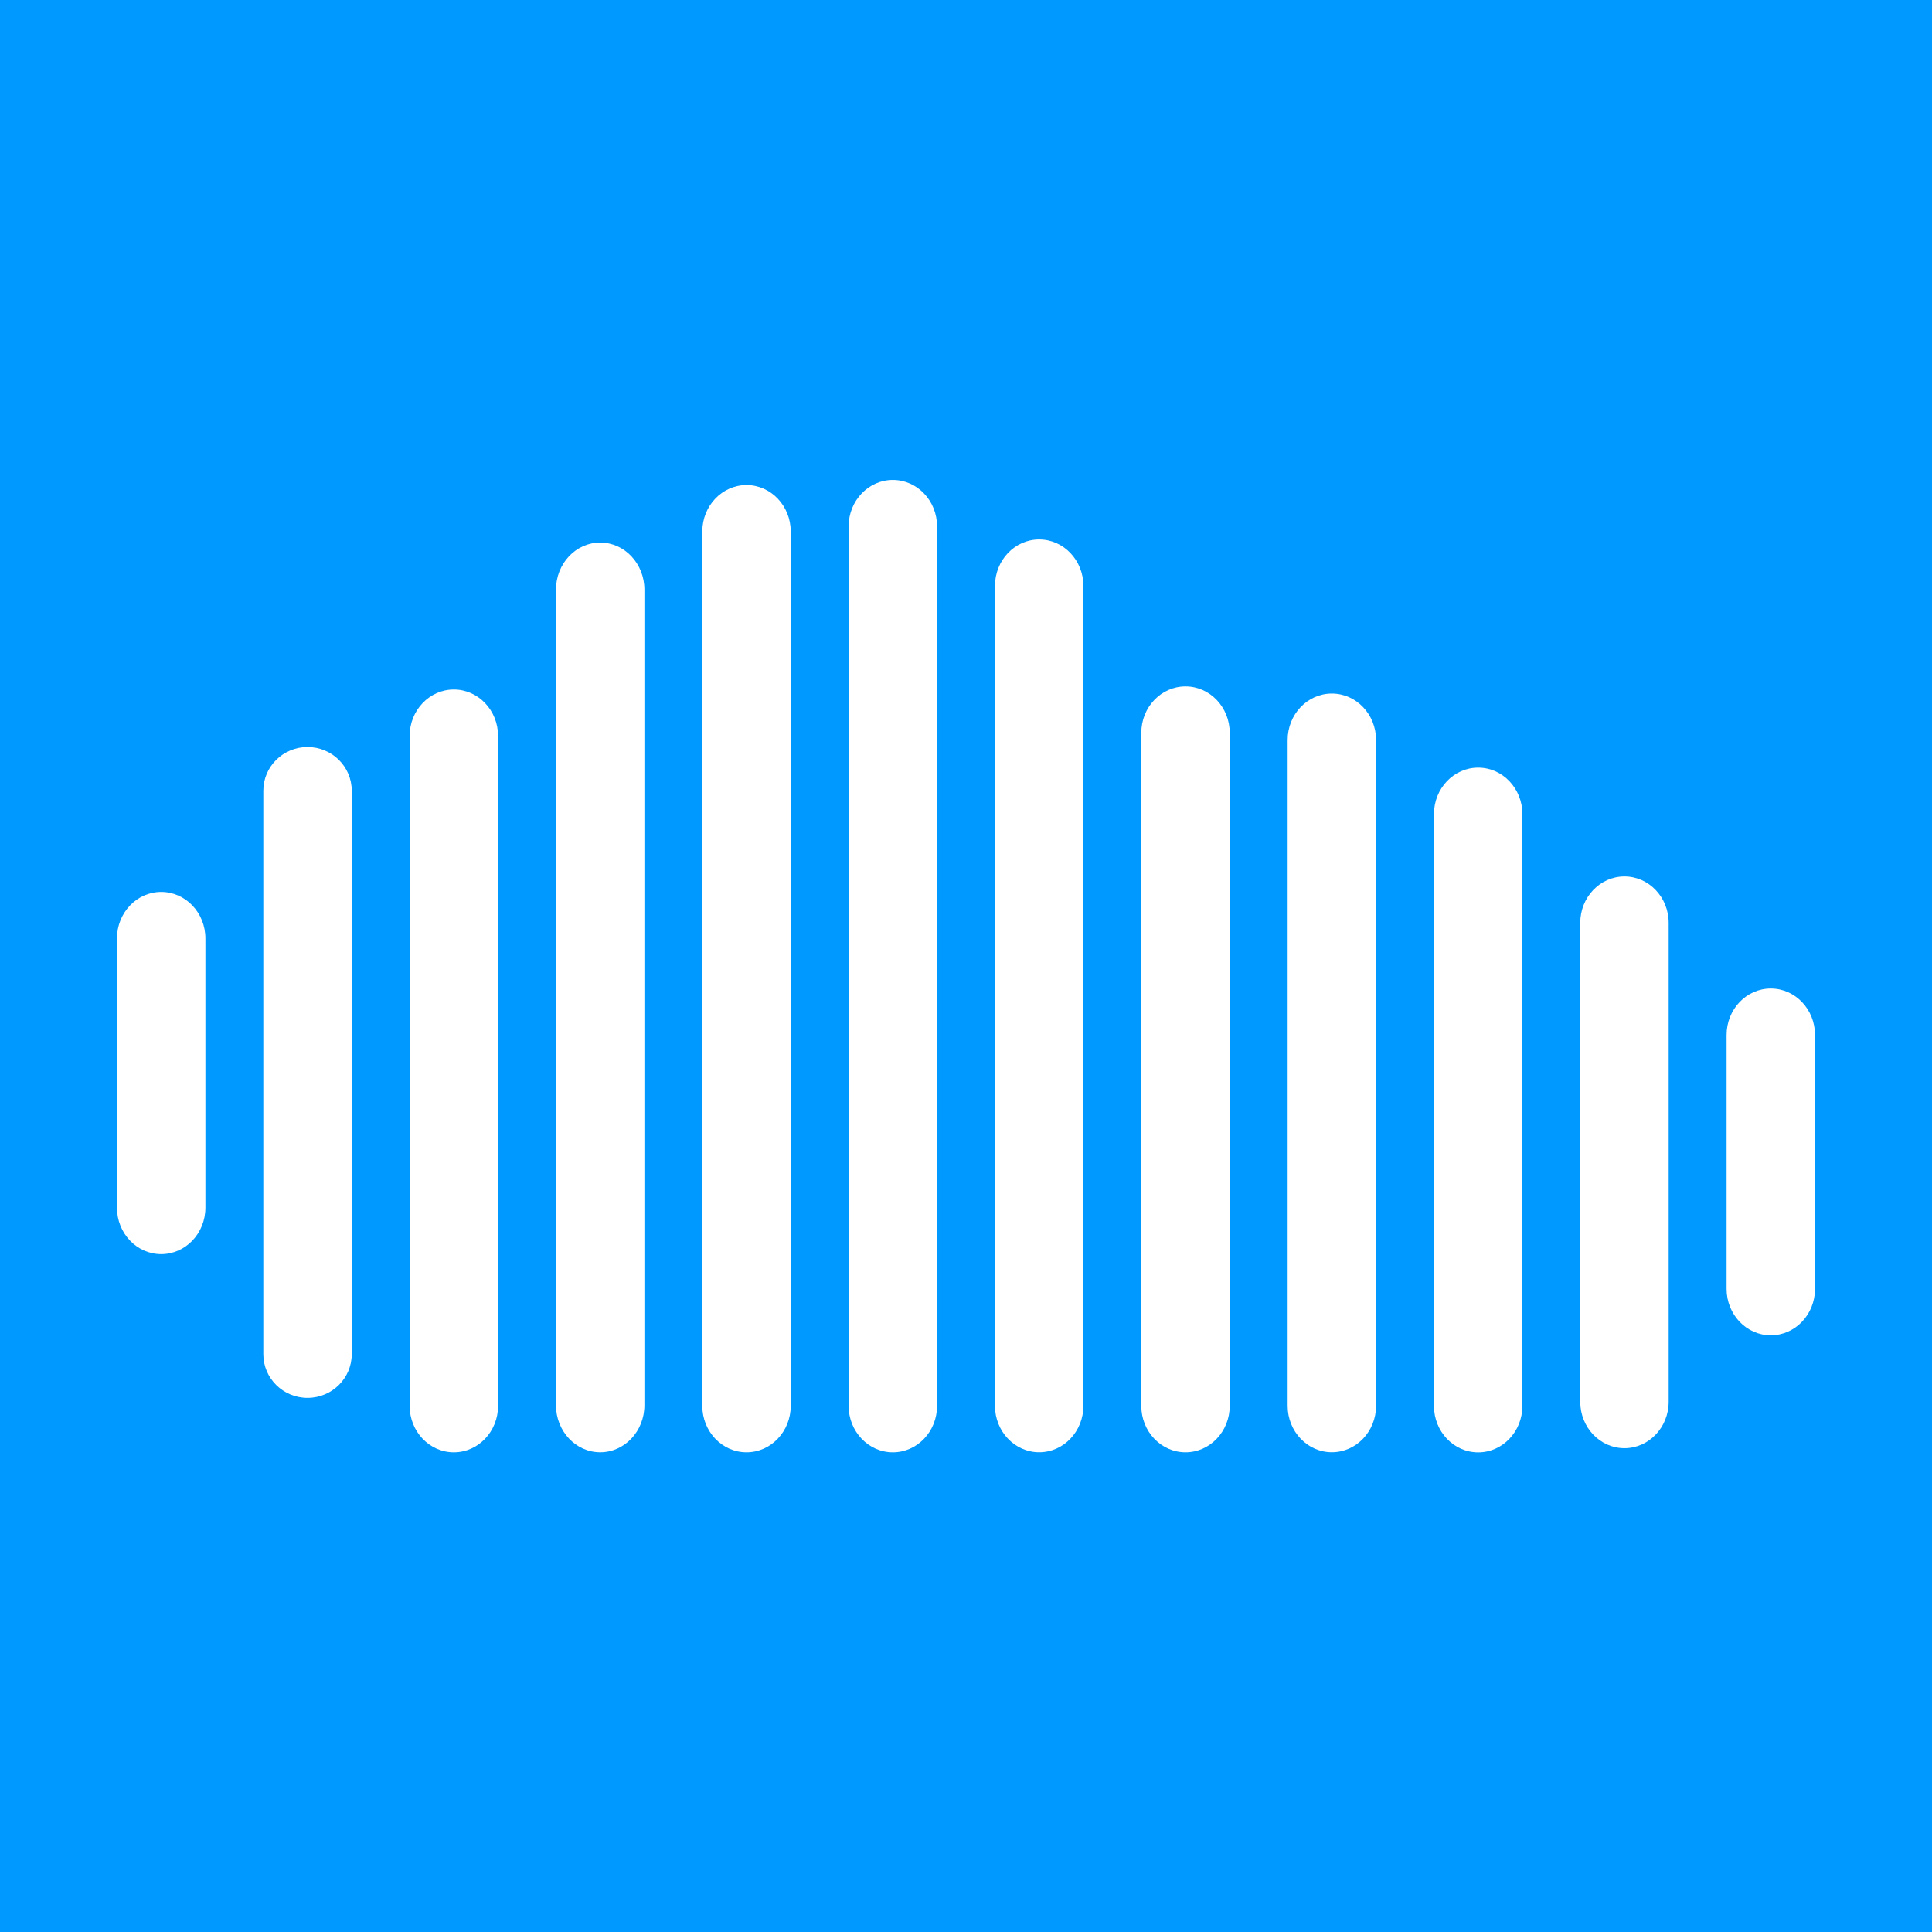
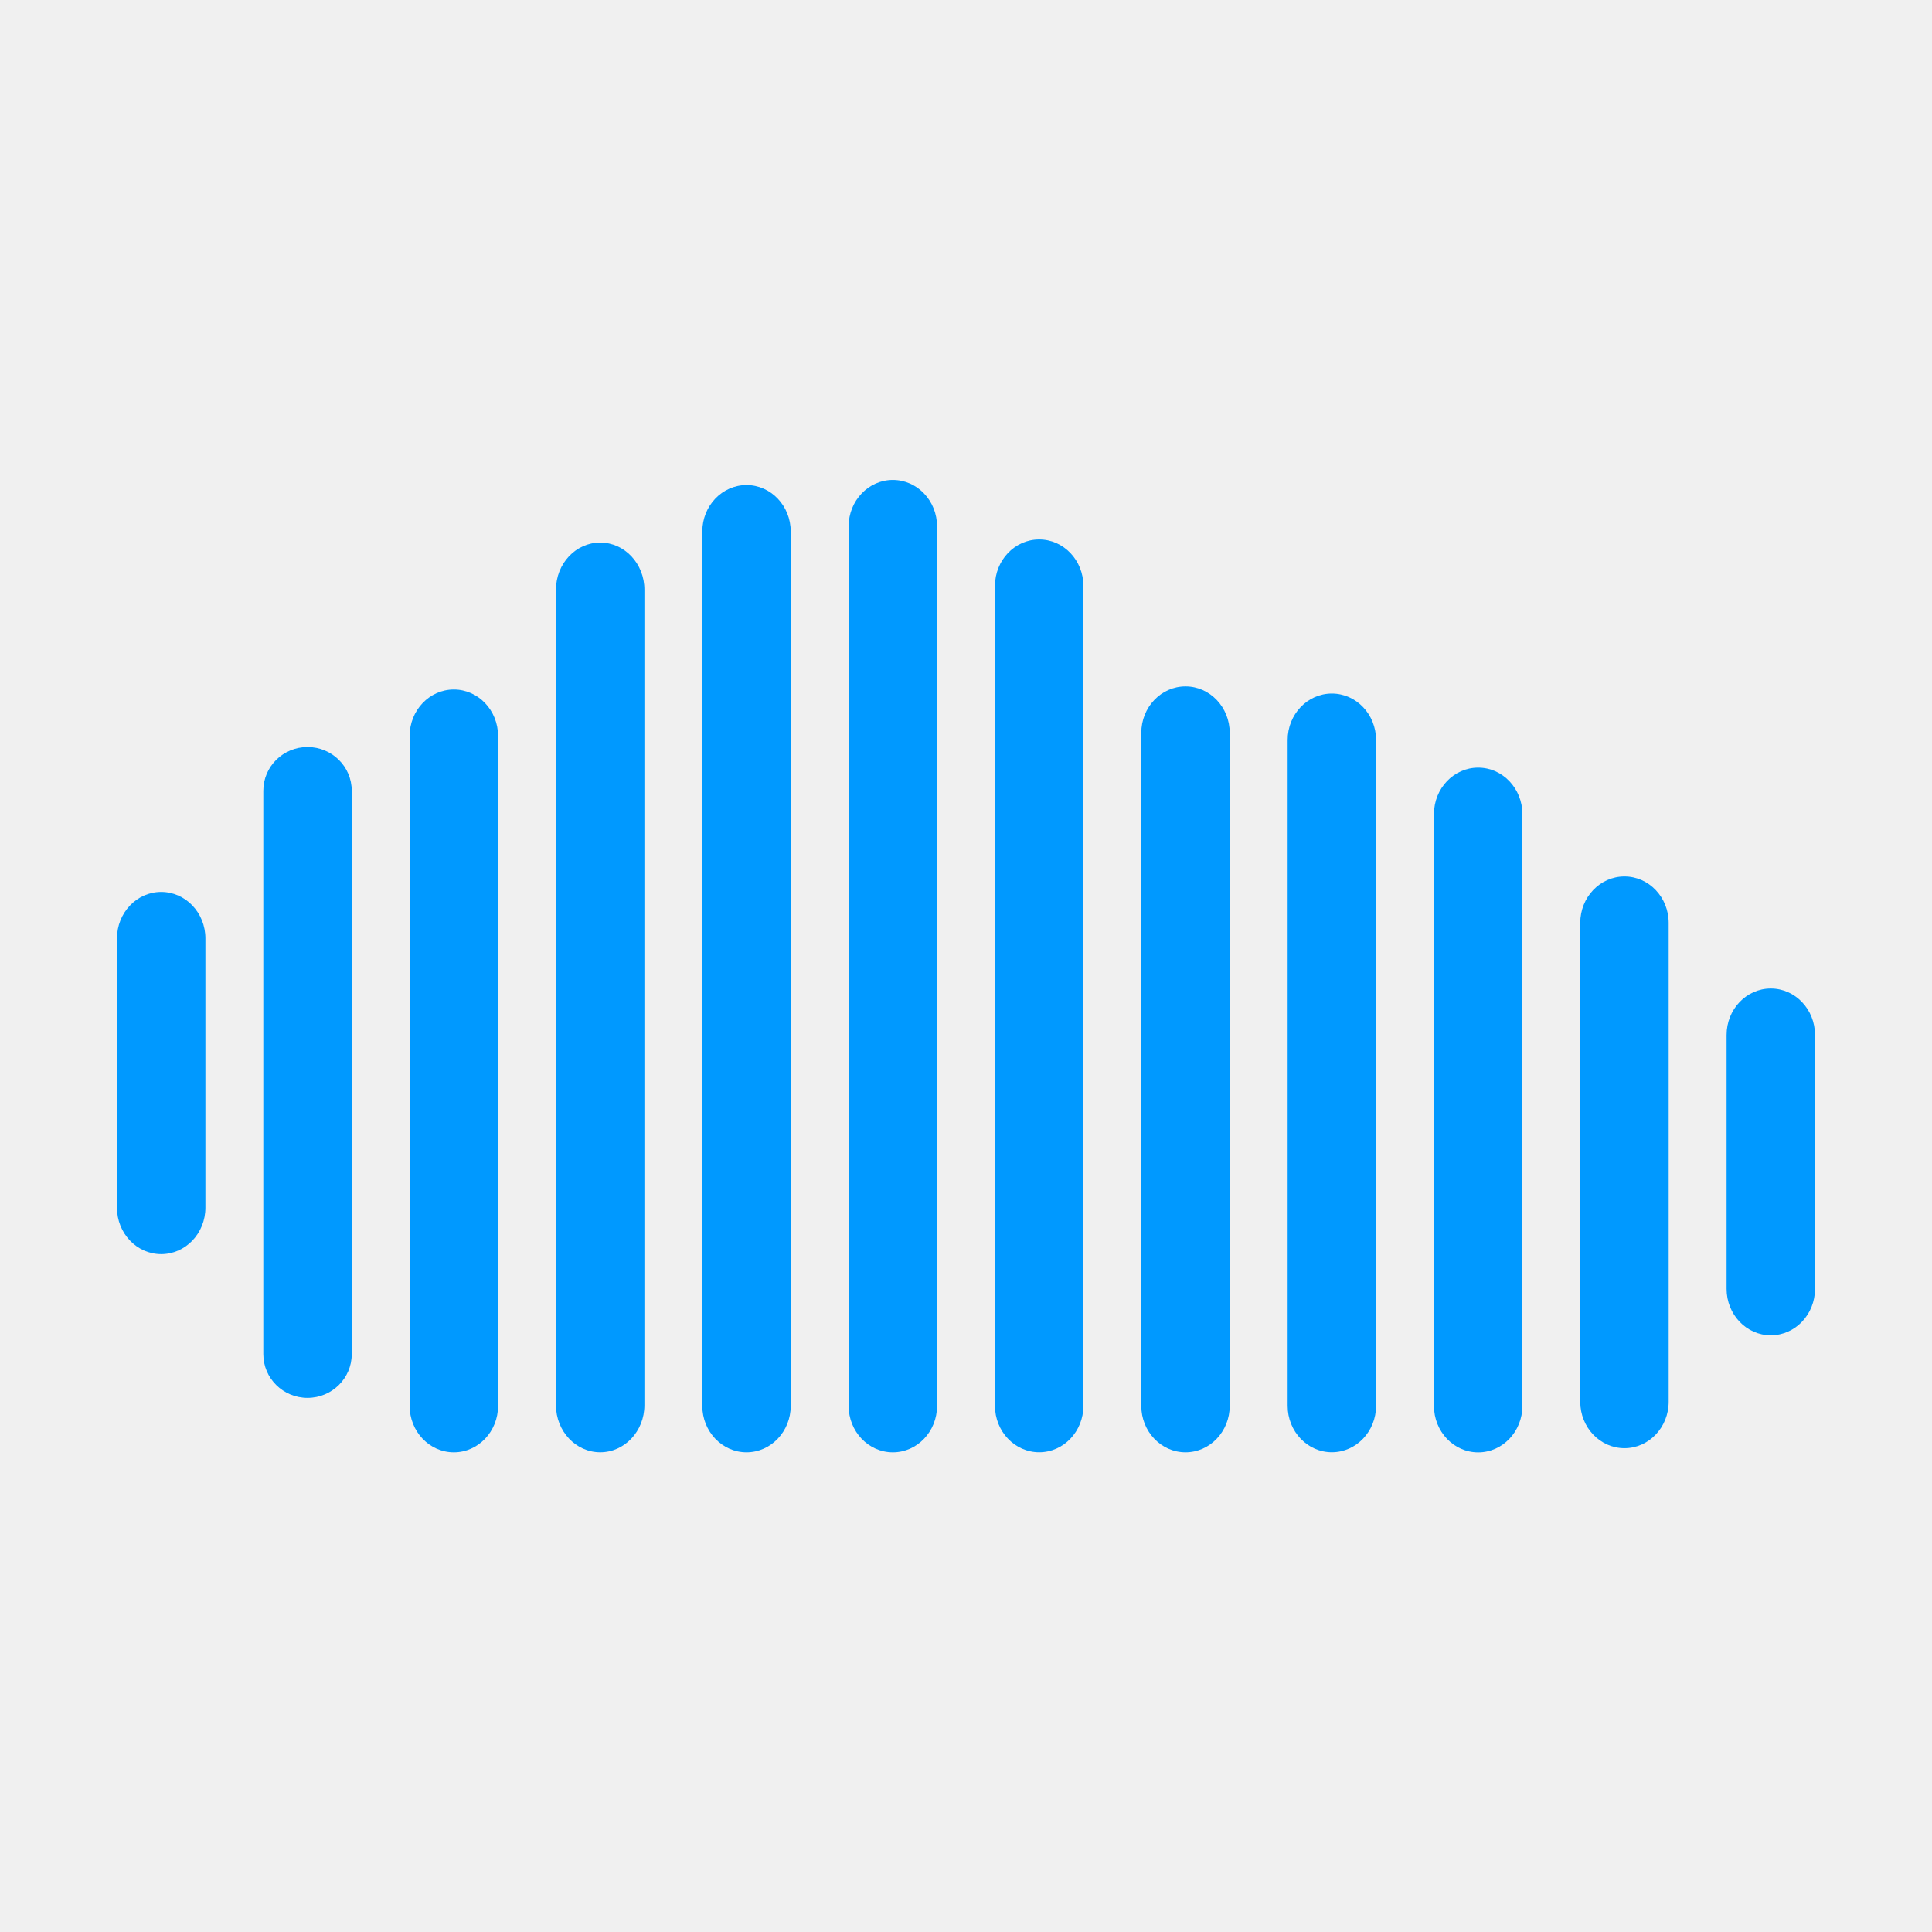
- <svg xmlns="http://www.w3.org/2000/svg" width="512" height="512" fill="#fff" version="1.1" viewBox="0 0 135.47 135.47">
-   <rect width="100%" height="100%" fill="#09f" />
+ <svg xmlns="http://www.w3.org/2000/svg" width="512" height="512" fill="#09f" version="1.1" viewBox="0 0 135.47 135.47">
  <g transform="translate(0 -161.53)">
    <g transform="matrix(1.0344 0 0 1.0869 -2.0685 -19.991)">
      <rect x="9.929" y="224.55" width="5.994" height="23.366" rx="2.997" ry="2.997" />
      <rect x="19.849" y="215.2" width="5.994" height="41.989" rx="2.997" ry="2.819" />
      <rect x="29.768" y="211.49" width="5.994" height="49.213" rx="2.997" ry="2.997" />
      <rect x="39.688" y="202.01" width="5.994" height="58.69" rx="2.997" ry="3.038" />
      <rect x="49.607" y="198.3" width="5.994" height="62.402" rx="2.997" ry="2.997" />
      <rect x="59.526" y="197.97" width="5.994" height="62.733" rx="2.997" ry="2.997" />
      <rect x="69.446" y="201.81" width="5.994" height="58.889" rx="2.997" ry="2.997" />
      <rect x="79.365" y="211.29" width="5.994" height="49.412" rx="2.997" ry="2.997" />
      <rect x="89.285" y="211.75" width="5.994" height="48.948" rx="2.997" ry="2.997" />
      <rect x="99.204" y="216.53" width="5.994" height="44.176" rx="2.997" ry="2.997" />
      <rect x="109.12" y="223.55" width="5.994" height="36.886" rx="2.997" ry="2.997" />
      <rect x="119.04" y="230.78" width="5.994" height="22.372" rx="2.997" ry="2.997" />
    </g>
  </g>
</svg>
